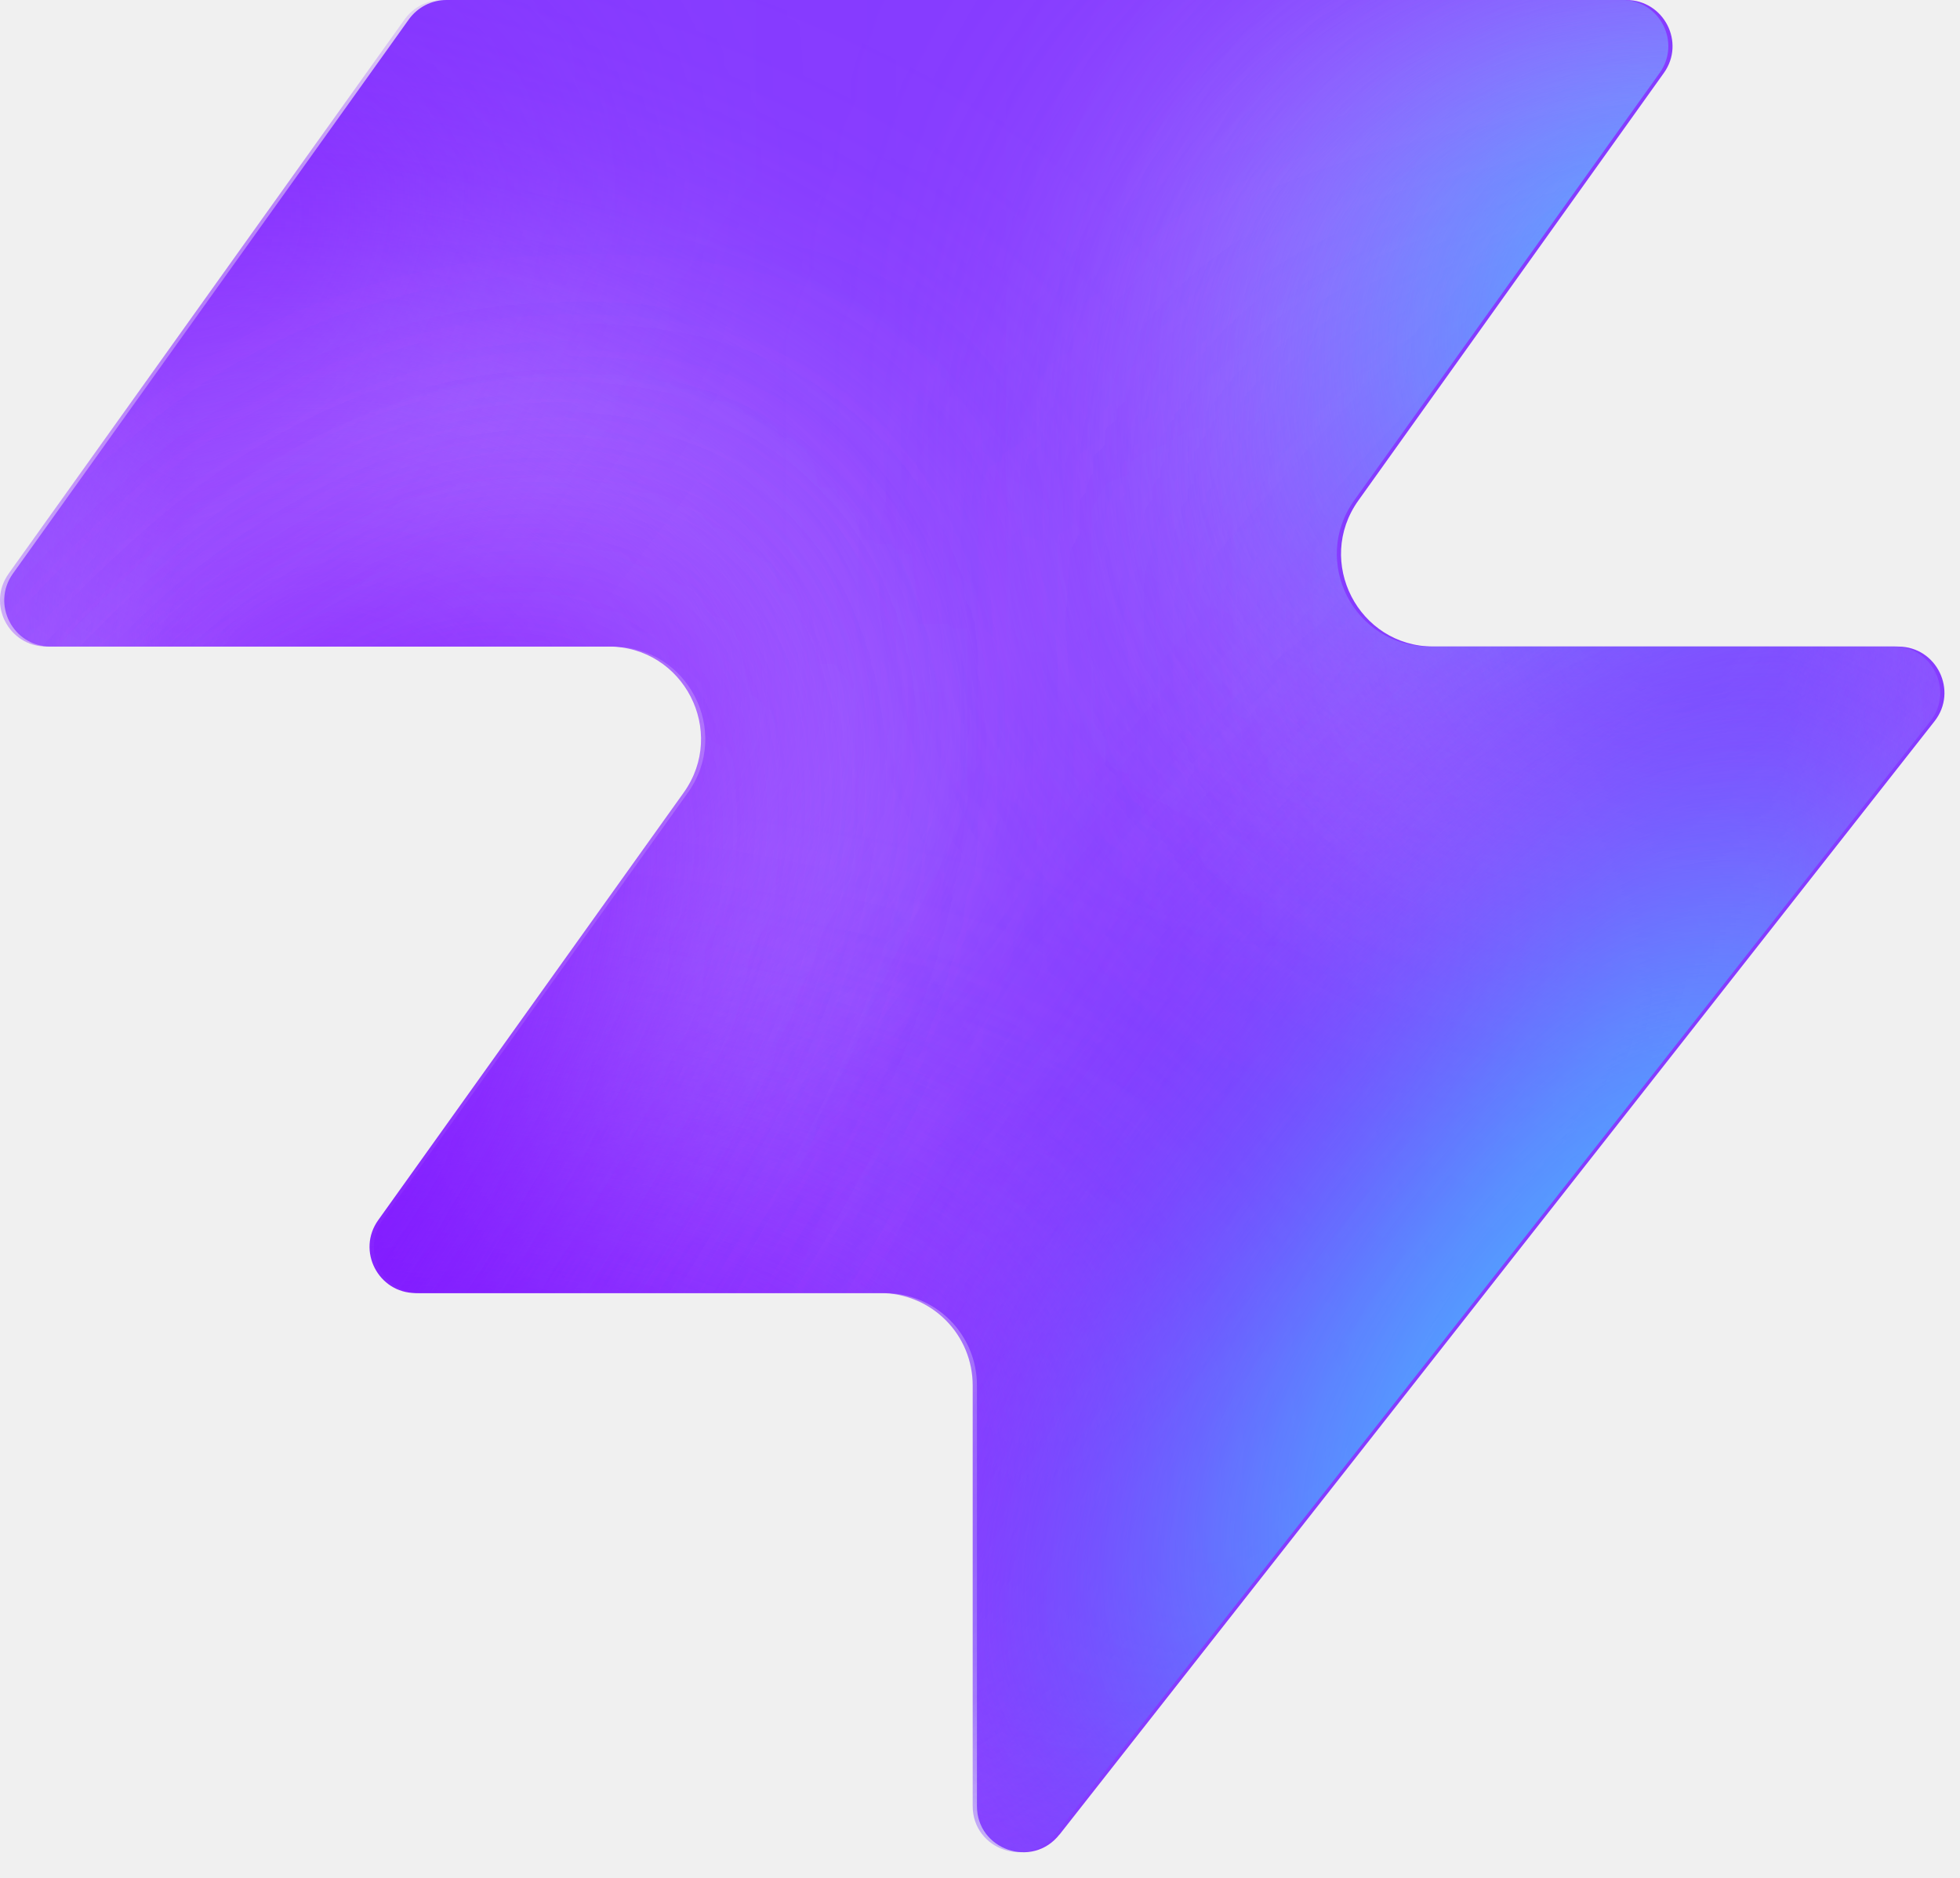
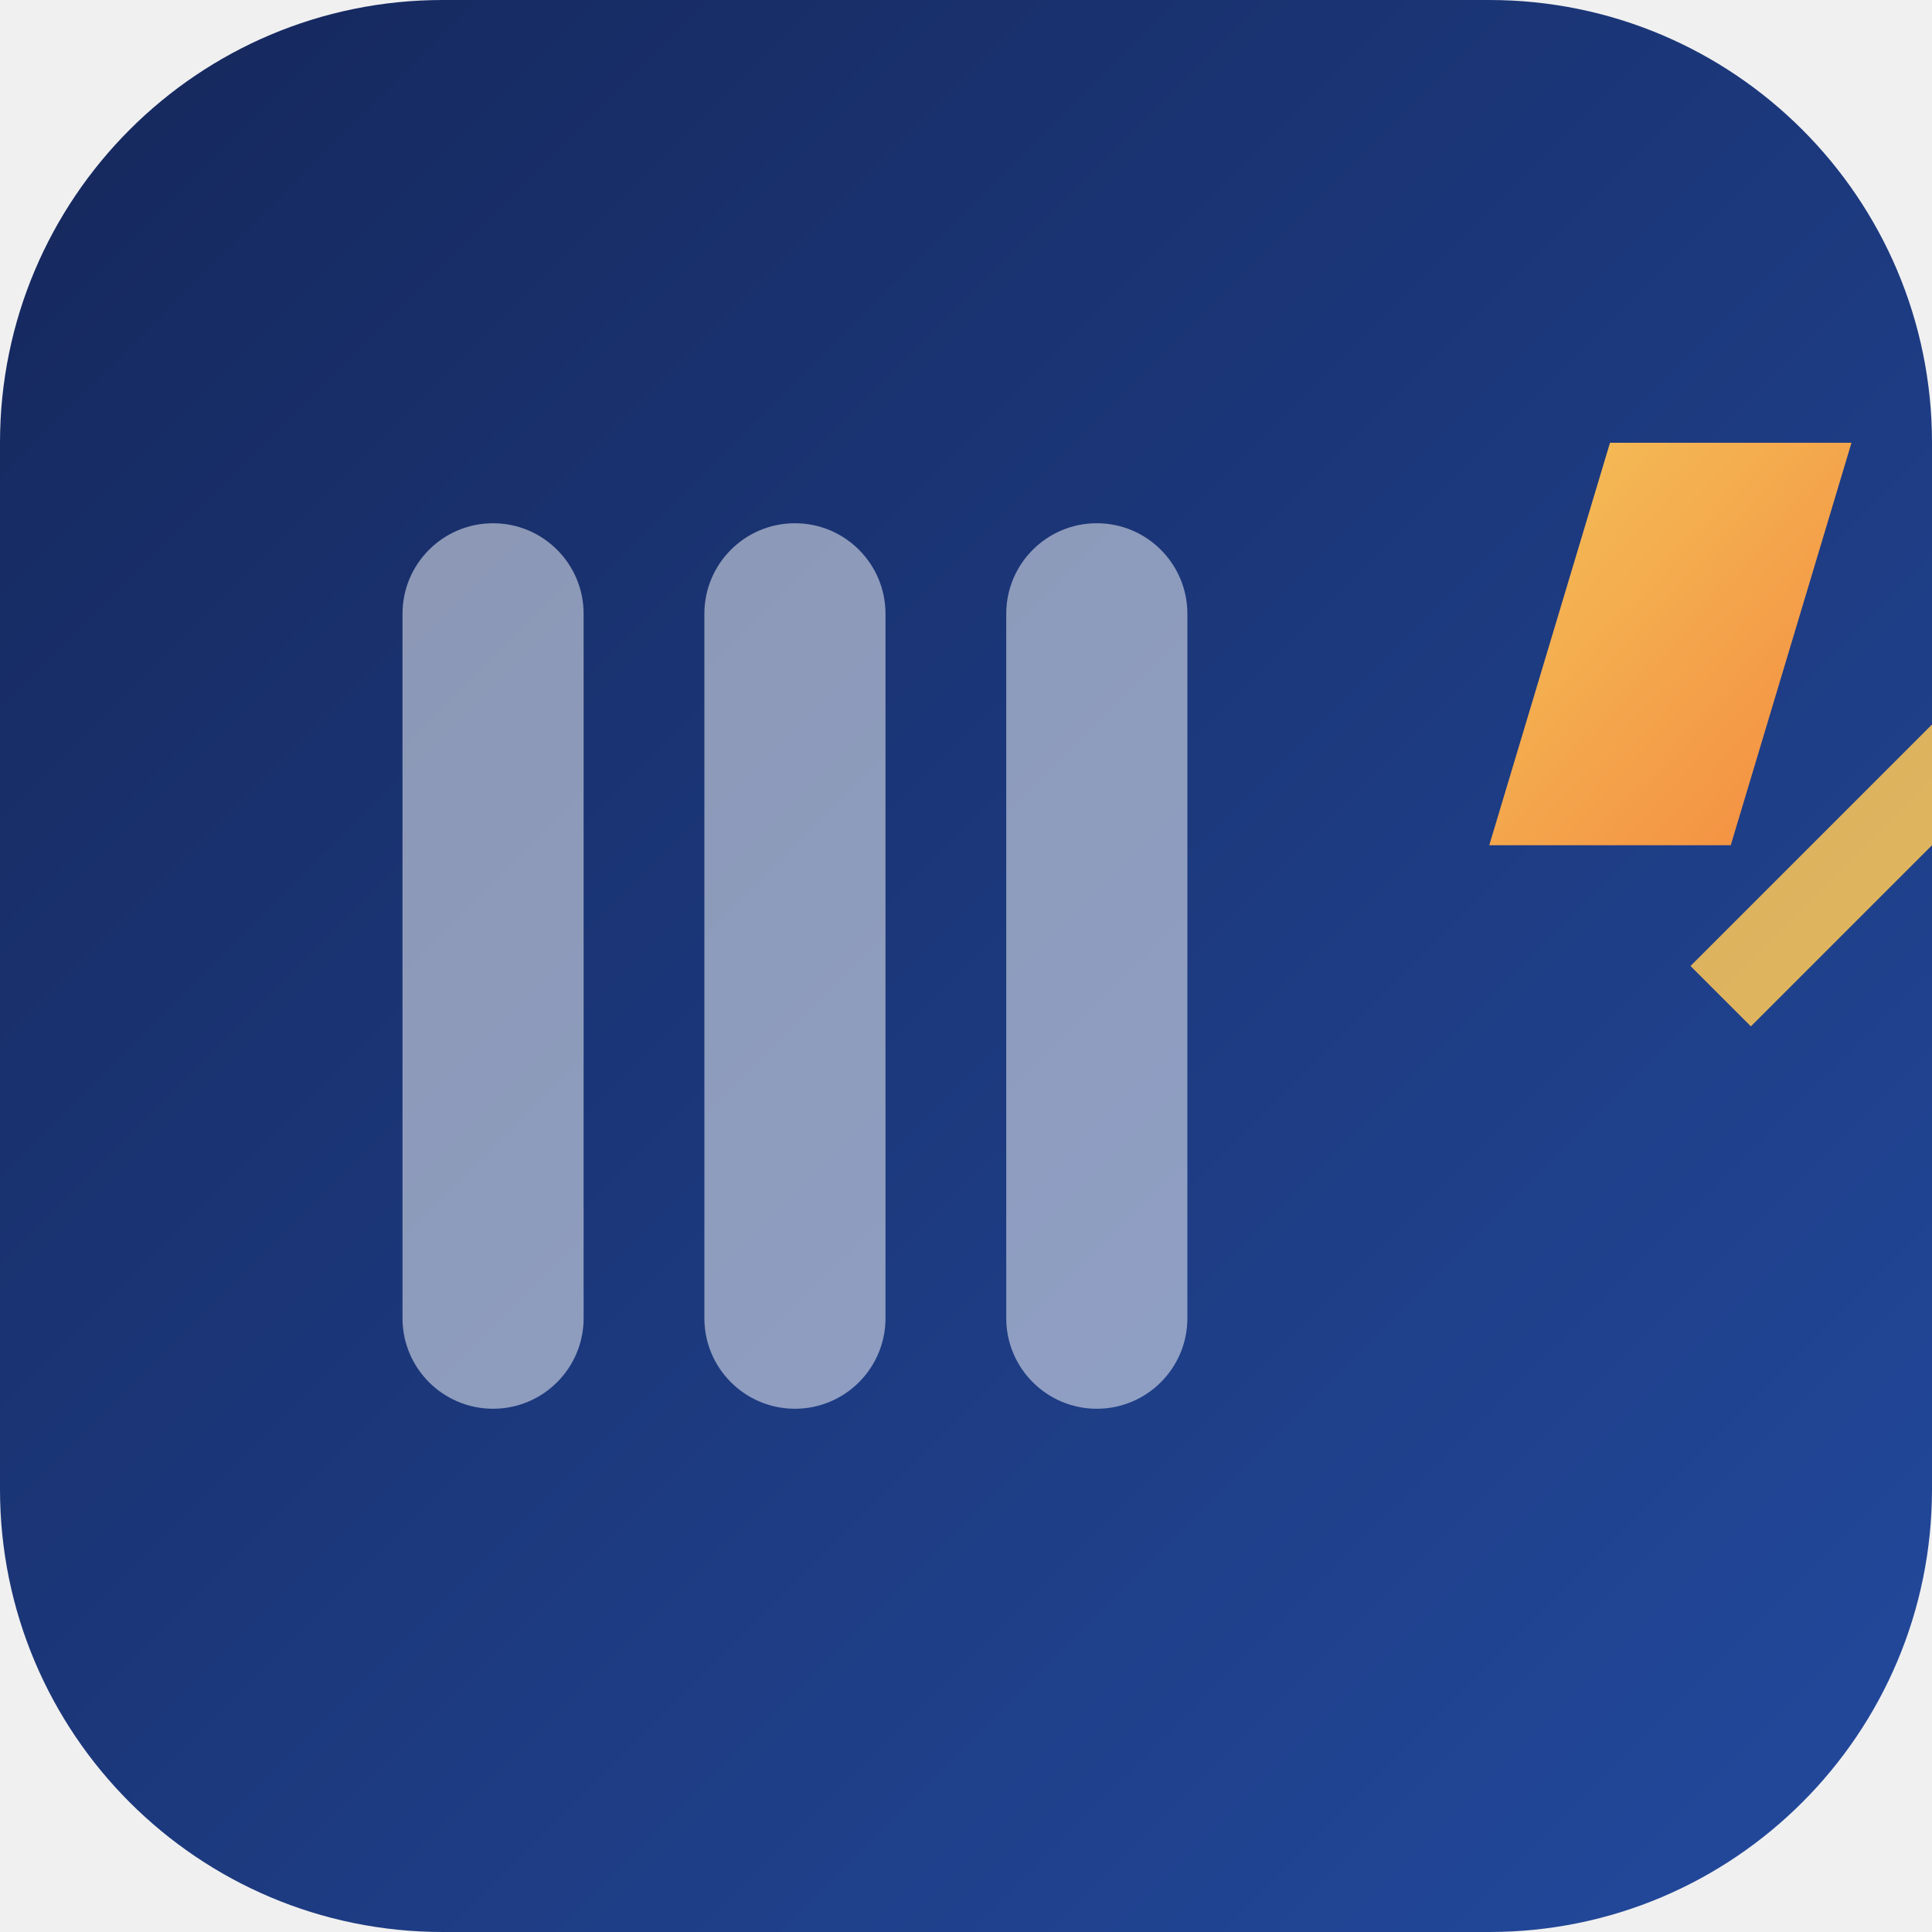
- <svg xmlns="http://www.w3.org/2000/svg" width="48" height="46" fill="none" viewBox="0 0 48 46">
-   <path fill="#863bff" d="M25.946 44.938c-.664.845-2.021.375-2.021-.698V33.937a2.26 2.26 0 0 0-2.262-2.262H10.287c-.92 0-1.456-1.04-.92-1.788l7.48-10.471c1.07-1.497 0-3.578-1.842-3.578H1.237c-.92 0-1.456-1.04-.92-1.788L10.013.474c.214-.297.556-.474.92-.474h28.894c.92 0 1.456 1.04.92 1.788l-7.48 10.471c-1.07 1.498 0 3.579 1.842 3.579h11.377c.943 0 1.473 1.088.89 1.83L25.947 44.94z" style="fill:#863bff;fill:color(display-p3 .525 .23 1);fill-opacity:1" />
-   <mask id="a" width="48" height="46" x="0" y="0" maskUnits="userSpaceOnUse" style="mask-type:alpha">
-     <path fill="#000" d="M25.842 44.938c-.664.844-2.021.375-2.021-.698V33.937a2.26 2.26 0 0 0-2.262-2.262H10.183c-.92 0-1.456-1.04-.92-1.788l7.48-10.471c1.07-1.498 0-3.579-1.842-3.579H1.133c-.92 0-1.456-1.04-.92-1.787L9.91.473c.214-.297.556-.474.92-.474h28.894c.92 0 1.456 1.04.92 1.788l-7.48 10.471c-1.07 1.498 0 3.578 1.842 3.578h11.377c.943 0 1.473 1.088.89 1.832L25.843 44.94z" style="fill:#000;fill-opacity:1" />
-   </mask>
-   <g mask="url(#a)">
-     <g filter="url(#b)">
-       <ellipse cx="5.508" cy="14.704" fill="#ede6ff" rx="5.508" ry="14.704" style="fill:#ede6ff;fill:color(display-p3 .927 .903 1);fill-opacity:1" transform="matrix(.00324 1 1 -.00324 -4.47 31.516)" />
-     </g>
-     <g filter="url(#c)">
-       <ellipse cx="10.399" cy="29.851" fill="#ede6ff" rx="10.399" ry="29.851" style="fill:#ede6ff;fill:color(display-p3 .927 .903 1);fill-opacity:1" transform="matrix(.00324 1 1 -.00324 -39.328 7.883)" />
-     </g>
-     <g filter="url(#d)">
-       <ellipse cx="5.508" cy="30.487" fill="#7e14ff" rx="5.508" ry="30.487" style="fill:#7e14ff;fill:color(display-p3 .492 .077 1);fill-opacity:1" transform="rotate(89.814 -25.913 -14.639)scale(1 -1)" />
-     </g>
-     <g filter="url(#e)">
-       <ellipse cx="5.508" cy="30.599" fill="#7e14ff" rx="5.508" ry="30.599" style="fill:#7e14ff;fill:color(display-p3 .492 .077 1);fill-opacity:1" transform="rotate(89.814 -32.644 -3.334)scale(1 -1)" />
-     </g>
-     <g filter="url(#f)">
-       <ellipse cx="5.508" cy="30.599" fill="#7e14ff" rx="5.508" ry="30.599" style="fill:#7e14ff;fill:color(display-p3 .492 .077 1);fill-opacity:1" transform="matrix(.00324 1 1 -.00324 -34.34 30.47)" />
-     </g>
-     <g filter="url(#g)">
-       <ellipse cx="14.072" cy="22.078" fill="#ede6ff" rx="14.072" ry="22.078" style="fill:#ede6ff;fill:color(display-p3 .927 .903 1);fill-opacity:1" transform="rotate(93.35 24.506 48.493)scale(-1 1)" />
-     </g>
-     <g filter="url(#h)">
-       <ellipse cx="3.47" cy="21.501" fill="#7e14ff" rx="3.47" ry="21.501" style="fill:#7e14ff;fill:color(display-p3 .492 .077 1);fill-opacity:1" transform="rotate(89.009 28.708 47.59)scale(-1 1)" />
-     </g>
-     <g filter="url(#i)">
-       <ellipse cx="3.47" cy="21.501" fill="#7e14ff" rx="3.47" ry="21.501" style="fill:#7e14ff;fill:color(display-p3 .492 .077 1);fill-opacity:1" transform="rotate(89.009 28.708 47.59)scale(-1 1)" />
-     </g>
-     <g filter="url(#j)">
-       <ellipse cx=".387" cy="8.972" fill="#7e14ff" rx="4.407" ry="29.108" style="fill:#7e14ff;fill:color(display-p3 .492 .077 1);fill-opacity:1" transform="rotate(39.51 .387 8.972)" />
-     </g>
-     <g filter="url(#k)">
-       <ellipse cx="47.523" cy="-6.092" fill="#7e14ff" rx="4.407" ry="29.108" style="fill:#7e14ff;fill:color(display-p3 .492 .077 1);fill-opacity:1" transform="rotate(37.892 47.523 -6.092)" />
-     </g>
-     <g filter="url(#l)">
-       <ellipse cx="41.412" cy="6.333" fill="#47bfff" rx="5.971" ry="9.665" style="fill:#47bfff;fill:color(display-p3 .28 .748 1);fill-opacity:1" transform="rotate(37.892 41.412 6.333)" />
-     </g>
-     <g filter="url(#m)">
-       <ellipse cx="-1.879" cy="38.332" fill="#7e14ff" rx="4.407" ry="29.108" style="fill:#7e14ff;fill:color(display-p3 .492 .077 1);fill-opacity:1" transform="rotate(37.892 -1.88 38.332)" />
-     </g>
-     <g filter="url(#n)">
-       <ellipse cx="-1.879" cy="38.332" fill="#7e14ff" rx="4.407" ry="29.108" style="fill:#7e14ff;fill:color(display-p3 .492 .077 1);fill-opacity:1" transform="rotate(37.892 -1.88 38.332)" />
-     </g>
-     <g filter="url(#o)">
-       <ellipse cx="35.651" cy="29.907" fill="#7e14ff" rx="4.407" ry="29.108" style="fill:#7e14ff;fill:color(display-p3 .492 .077 1);fill-opacity:1" transform="rotate(37.892 35.651 29.907)" />
-     </g>
-     <g filter="url(#p)">
-       <ellipse cx="38.418" cy="32.4" fill="#47bfff" rx="5.971" ry="15.297" style="fill:#47bfff;fill:color(display-p3 .28 .748 1);fill-opacity:1" transform="rotate(37.892 38.418 32.4)" />
-     </g>
+ <svg xmlns="http://www.w3.org/2000/svg" viewBox="0 0 48 48">
+   <defs>
+     <linearGradient id="kr-fav-tile3" x1="0" y1="0" x2="1" y2="1">
+       <stop offset="0" stop-color="#15275B" />
+       <stop offset="1" stop-color="#234A9E" />
+     </linearGradient>
+     <linearGradient id="kr-fav-card3" x1="0" y1="0" x2="1" y2="1">
+       <stop offset="0" stop-color="#FFC857" />
+       <stop offset="1" stop-color="#FF8E3C" />
+     </linearGradient>
+     <clipPath id="kr-fav-clip3">
+       <rect width="48" height="48" rx="11" />
+     </clipPath>
+   </defs>
+   <g clip-path="url(#kr-fav-clip3)">
+     <rect width="48" height="48" fill="url(#kr-fav-tile3)" />
+     <rect x="10" y="13" width="4.5" height="22" rx="2.25" fill="#FFFFFF" opacity="0.5" />
+     <rect x="17.5" y="13" width="4.5" height="22" rx="2.25" fill="#FFFFFF" opacity="0.5" />
+     <rect x="25" y="13" width="4.5" height="22" rx="2.25" fill="#FFFFFF" opacity="0.5" />
+     <path d="M40 11 L46 11 L43 21 L37 21 Z" fill="url(#kr-fav-card3)" opacity="0.95" />
+     <path d="M42 24 L48 18 L49.5 19.5 L43.5 25.5 Z" fill="#FFC857" opacity="0.85" />
  </g>
-   <defs>
-     <filter id="b" width="60.045" height="41.654" x="-19.77" y="16.149" color-interpolation-filters="sRGB" filterUnits="userSpaceOnUse">
-       <feFlood flood-opacity="0" result="BackgroundImageFix" />
-       <feBlend in="SourceGraphic" in2="BackgroundImageFix" result="shape" />
-       <feGaussianBlur result="effect1_foregroundBlur_2002_17158" stdDeviation="7.659" />
-     </filter>
-     <filter id="c" width="90.34" height="51.437" x="-54.613" y="-7.533" color-interpolation-filters="sRGB" filterUnits="userSpaceOnUse">
-       <feFlood flood-opacity="0" result="BackgroundImageFix" />
-       <feBlend in="SourceGraphic" in2="BackgroundImageFix" result="shape" />
-       <feGaussianBlur result="effect1_foregroundBlur_2002_17158" stdDeviation="7.659" />
-     </filter>
-     <filter id="d" width="79.355" height="29.4" x="-49.64" y="2.03" color-interpolation-filters="sRGB" filterUnits="userSpaceOnUse">
-       <feFlood flood-opacity="0" result="BackgroundImageFix" />
-       <feBlend in="SourceGraphic" in2="BackgroundImageFix" result="shape" />
-       <feGaussianBlur result="effect1_foregroundBlur_2002_17158" stdDeviation="4.596" />
-     </filter>
-     <filter id="e" width="79.579" height="29.4" x="-45.045" y="20.029" color-interpolation-filters="sRGB" filterUnits="userSpaceOnUse">
-       <feFlood flood-opacity="0" result="BackgroundImageFix" />
-       <feBlend in="SourceGraphic" in2="BackgroundImageFix" result="shape" />
-       <feGaussianBlur result="effect1_foregroundBlur_2002_17158" stdDeviation="4.596" />
-     </filter>
-     <filter id="f" width="79.579" height="29.4" x="-43.513" y="21.178" color-interpolation-filters="sRGB" filterUnits="userSpaceOnUse">
-       <feFlood flood-opacity="0" result="BackgroundImageFix" />
-       <feBlend in="SourceGraphic" in2="BackgroundImageFix" result="shape" />
-       <feGaussianBlur result="effect1_foregroundBlur_2002_17158" stdDeviation="4.596" />
-     </filter>
-     <filter id="g" width="74.749" height="58.852" x="15.756" y="-17.901" color-interpolation-filters="sRGB" filterUnits="userSpaceOnUse">
-       <feFlood flood-opacity="0" result="BackgroundImageFix" />
-       <feBlend in="SourceGraphic" in2="BackgroundImageFix" result="shape" />
-       <feGaussianBlur result="effect1_foregroundBlur_2002_17158" stdDeviation="7.659" />
-     </filter>
-     <filter id="h" width="61.377" height="25.362" x="23.548" y="2.284" color-interpolation-filters="sRGB" filterUnits="userSpaceOnUse">
-       <feFlood flood-opacity="0" result="BackgroundImageFix" />
-       <feBlend in="SourceGraphic" in2="BackgroundImageFix" result="shape" />
-       <feGaussianBlur result="effect1_foregroundBlur_2002_17158" stdDeviation="4.596" />
-     </filter>
-     <filter id="i" width="61.377" height="25.362" x="23.548" y="2.284" color-interpolation-filters="sRGB" filterUnits="userSpaceOnUse">
-       <feFlood flood-opacity="0" result="BackgroundImageFix" />
-       <feBlend in="SourceGraphic" in2="BackgroundImageFix" result="shape" />
-       <feGaussianBlur result="effect1_foregroundBlur_2002_17158" stdDeviation="4.596" />
-     </filter>
-     <filter id="j" width="56.045" height="63.649" x="-27.636" y="-22.853" color-interpolation-filters="sRGB" filterUnits="userSpaceOnUse">
-       <feFlood flood-opacity="0" result="BackgroundImageFix" />
-       <feBlend in="SourceGraphic" in2="BackgroundImageFix" result="shape" />
-       <feGaussianBlur result="effect1_foregroundBlur_2002_17158" stdDeviation="4.596" />
-     </filter>
-     <filter id="k" width="54.814" height="64.646" x="20.116" y="-38.415" color-interpolation-filters="sRGB" filterUnits="userSpaceOnUse">
-       <feFlood flood-opacity="0" result="BackgroundImageFix" />
-       <feBlend in="SourceGraphic" in2="BackgroundImageFix" result="shape" />
-       <feGaussianBlur result="effect1_foregroundBlur_2002_17158" stdDeviation="4.596" />
-     </filter>
-     <filter id="l" width="33.541" height="35.313" x="24.641" y="-11.323" color-interpolation-filters="sRGB" filterUnits="userSpaceOnUse">
-       <feFlood flood-opacity="0" result="BackgroundImageFix" />
-       <feBlend in="SourceGraphic" in2="BackgroundImageFix" result="shape" />
-       <feGaussianBlur result="effect1_foregroundBlur_2002_17158" stdDeviation="4.596" />
-     </filter>
-     <filter id="m" width="54.814" height="64.646" x="-29.286" y="6.009" color-interpolation-filters="sRGB" filterUnits="userSpaceOnUse">
-       <feFlood flood-opacity="0" result="BackgroundImageFix" />
-       <feBlend in="SourceGraphic" in2="BackgroundImageFix" result="shape" />
-       <feGaussianBlur result="effect1_foregroundBlur_2002_17158" stdDeviation="4.596" />
-     </filter>
-     <filter id="n" width="54.814" height="64.646" x="-29.286" y="6.009" color-interpolation-filters="sRGB" filterUnits="userSpaceOnUse">
-       <feFlood flood-opacity="0" result="BackgroundImageFix" />
-       <feBlend in="SourceGraphic" in2="BackgroundImageFix" result="shape" />
-       <feGaussianBlur result="effect1_foregroundBlur_2002_17158" stdDeviation="4.596" />
-     </filter>
-     <filter id="o" width="54.814" height="64.646" x="8.244" y="-2.416" color-interpolation-filters="sRGB" filterUnits="userSpaceOnUse">
-       <feFlood flood-opacity="0" result="BackgroundImageFix" />
-       <feBlend in="SourceGraphic" in2="BackgroundImageFix" result="shape" />
-       <feGaussianBlur result="effect1_foregroundBlur_2002_17158" stdDeviation="4.596" />
-     </filter>
-     <filter id="p" width="39.409" height="43.623" x="18.713" y="10.588" color-interpolation-filters="sRGB" filterUnits="userSpaceOnUse">
-       <feFlood flood-opacity="0" result="BackgroundImageFix" />
-       <feBlend in="SourceGraphic" in2="BackgroundImageFix" result="shape" />
-       <feGaussianBlur result="effect1_foregroundBlur_2002_17158" stdDeviation="4.596" />
-     </filter>
-   </defs>
</svg>
